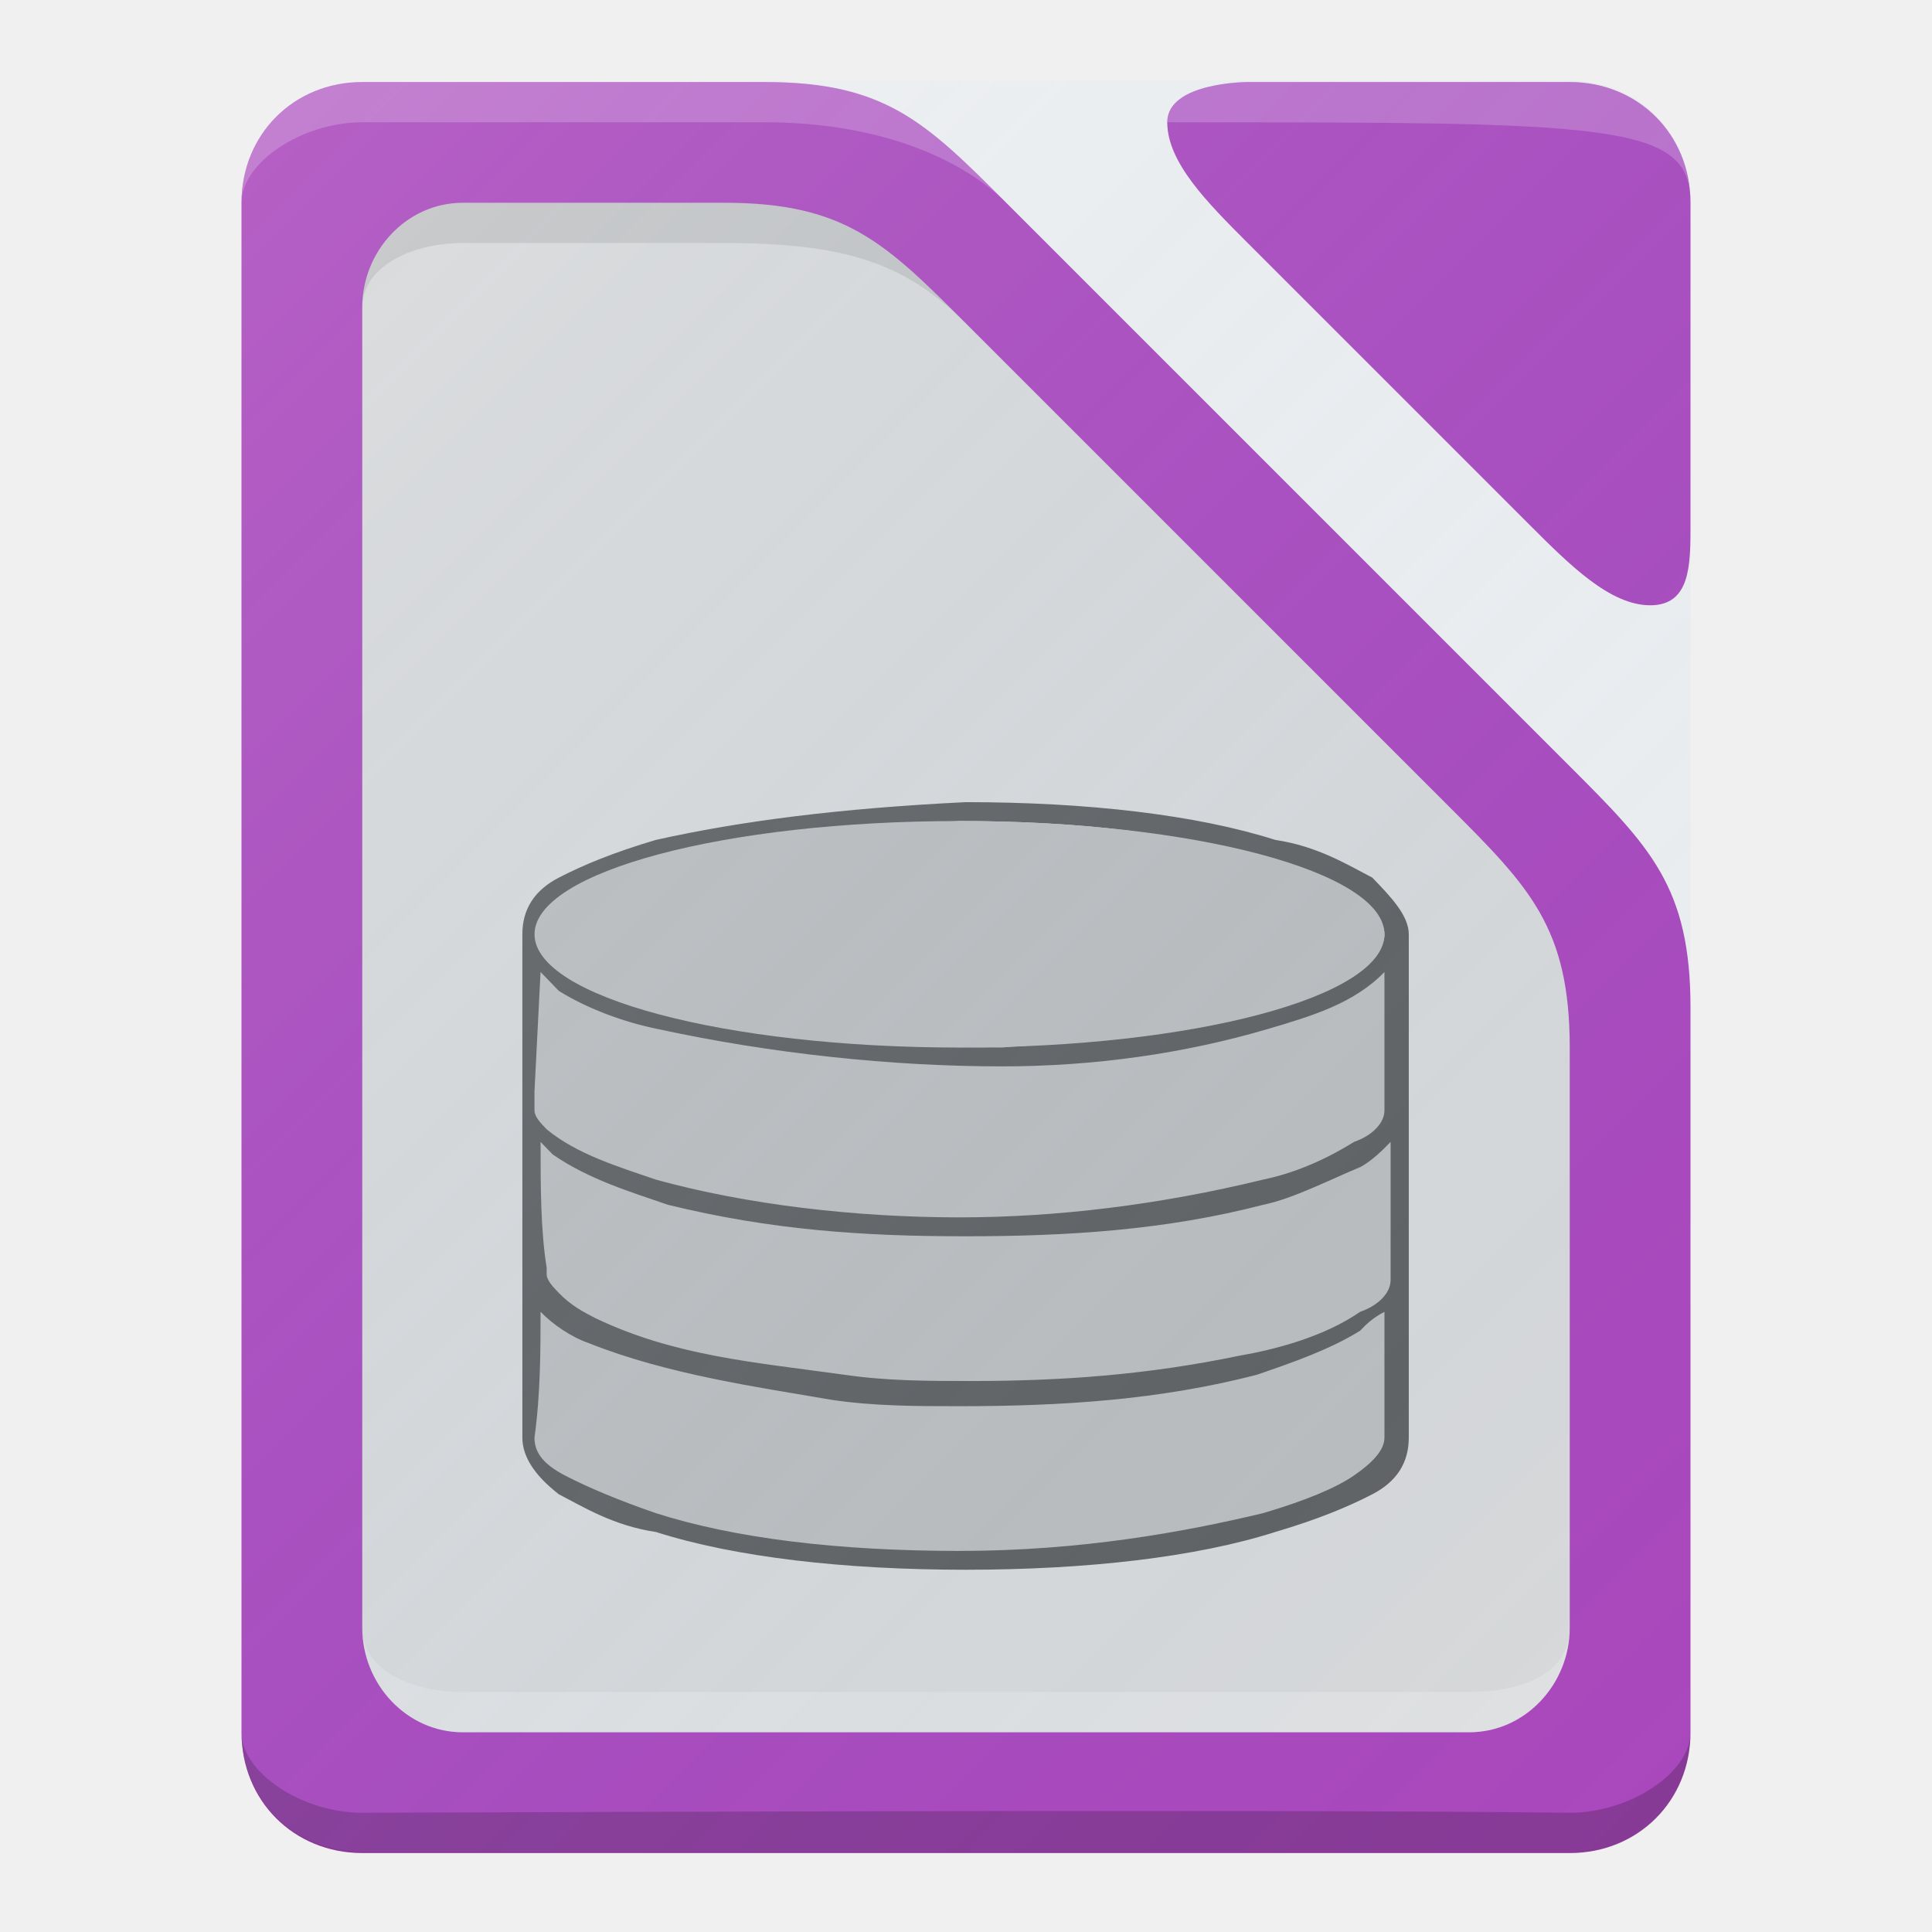
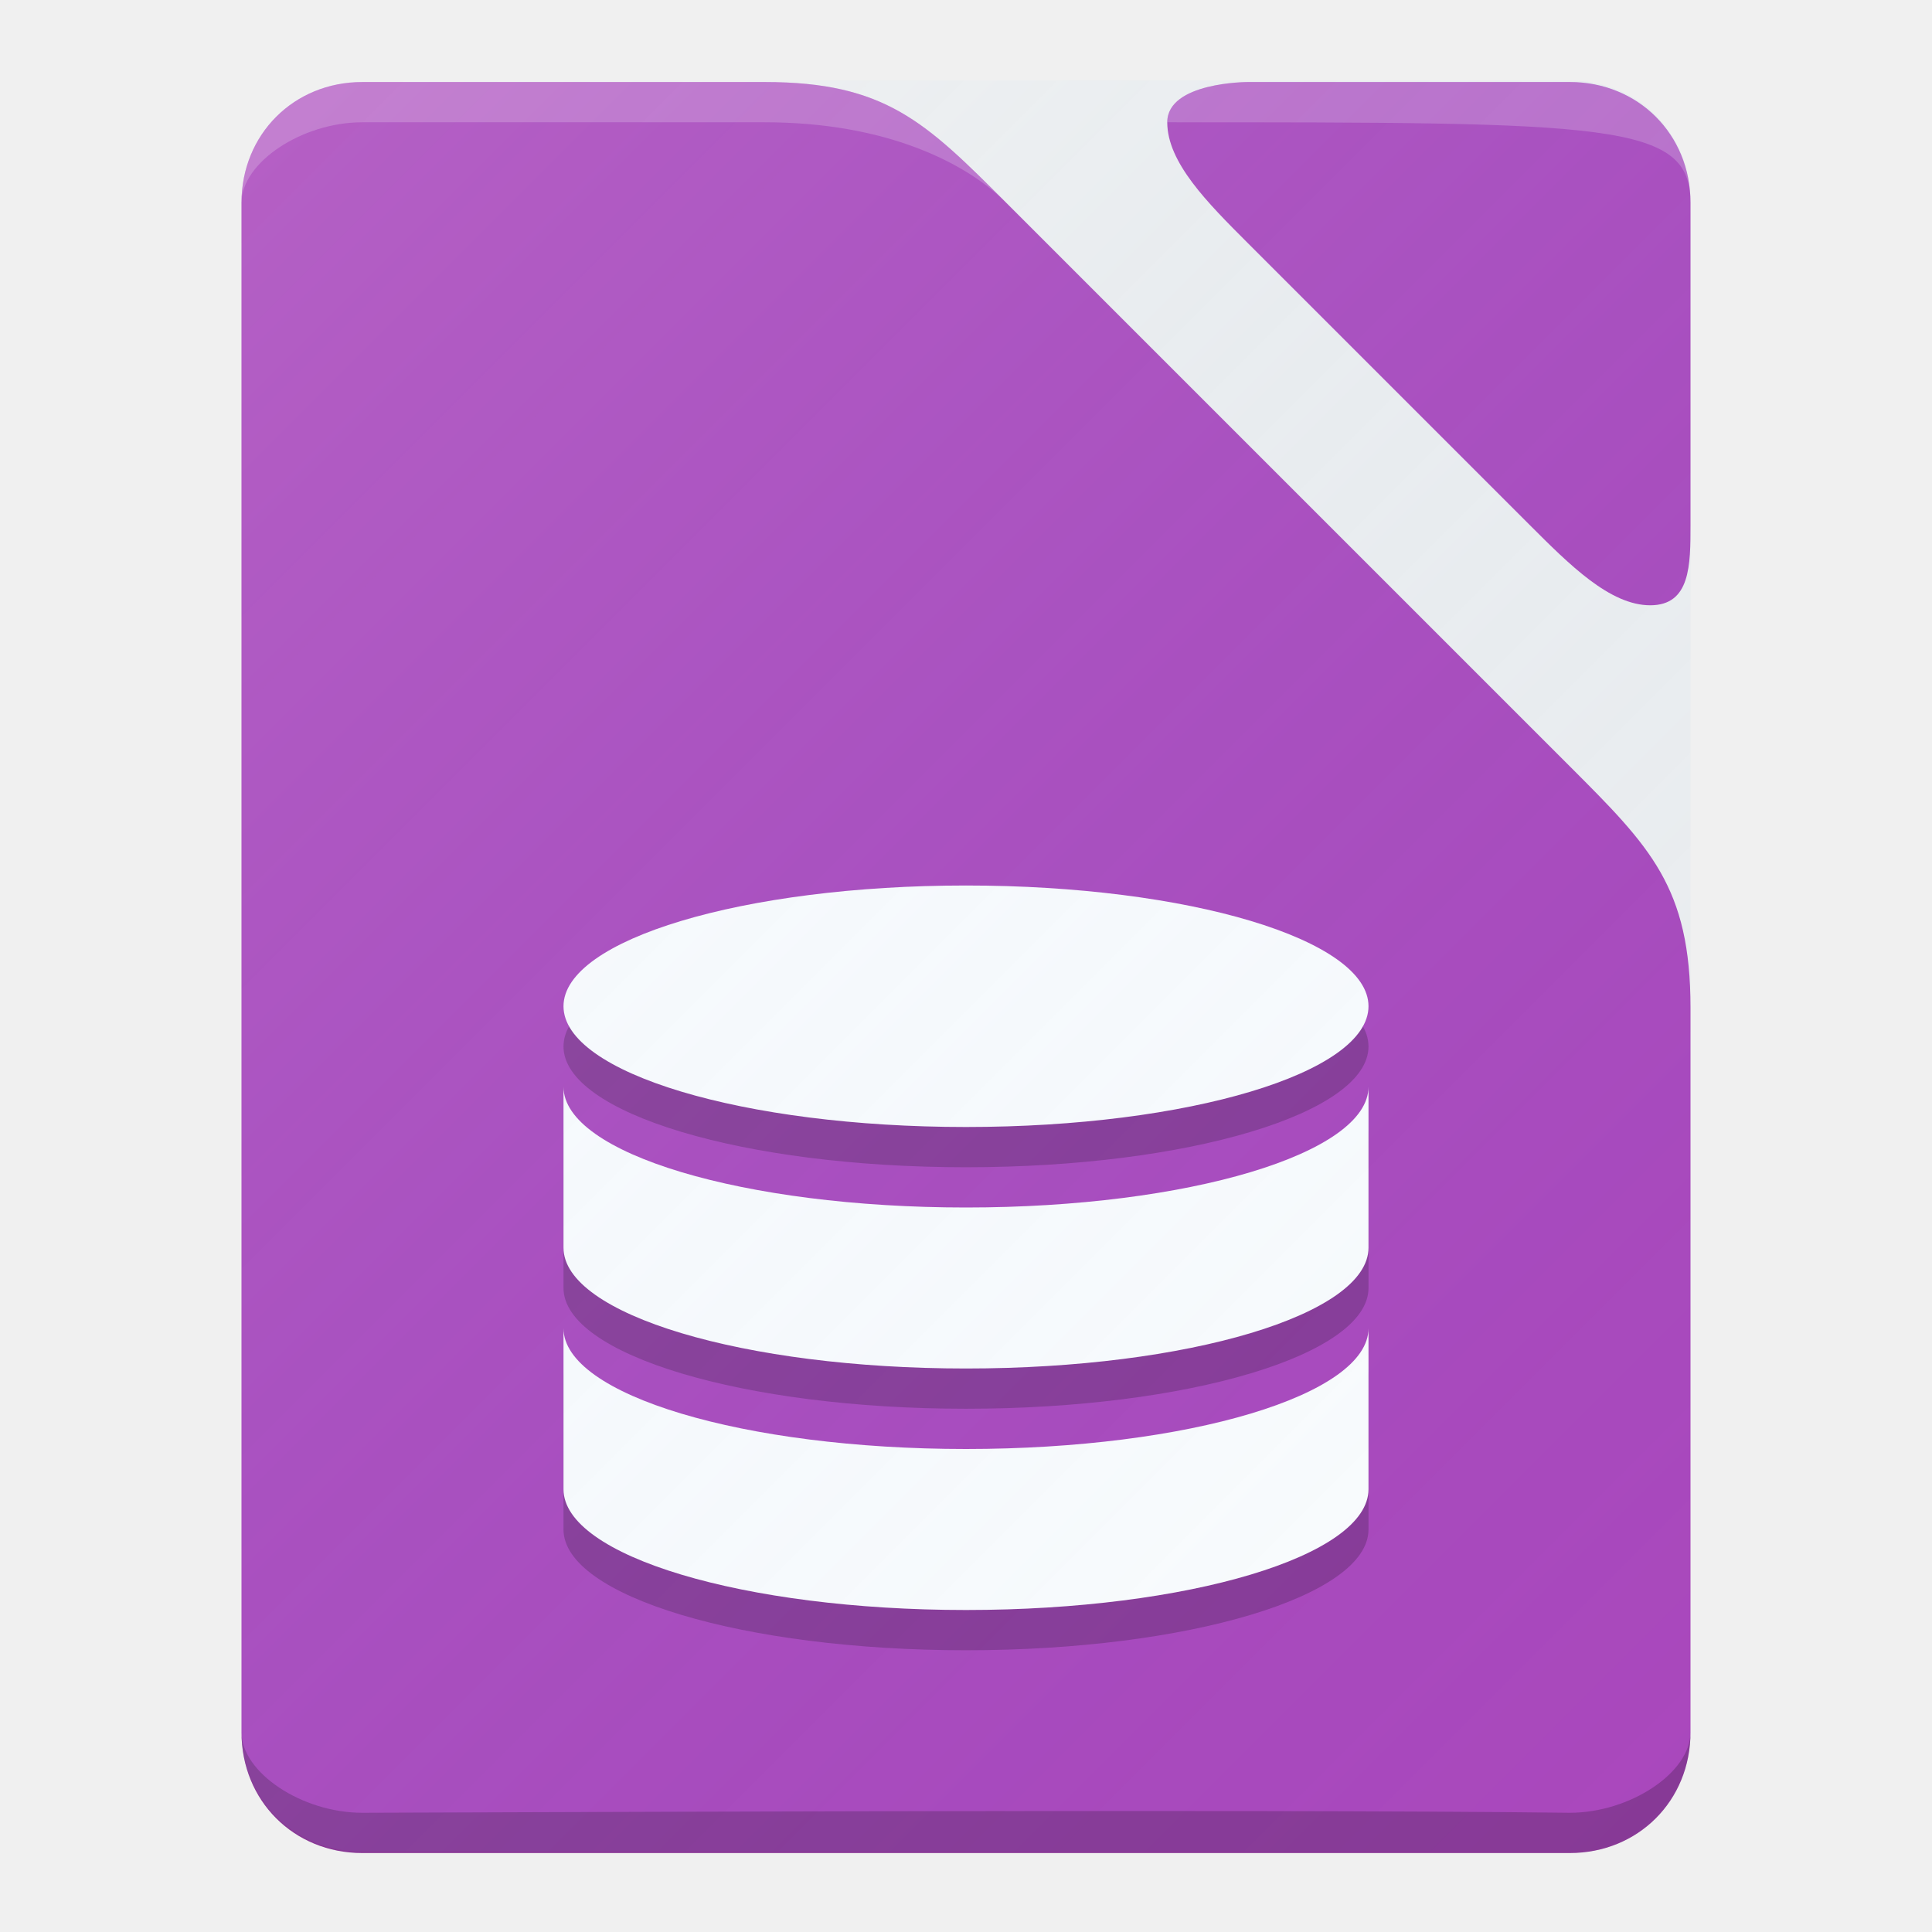
<svg xmlns="http://www.w3.org/2000/svg" version="1.1" id="svg2" x="0px" y="0px" viewBox="0 0 48 48" enable-background="new 0 0 48 48" xml:space="preserve" width="100%" height="100%">
  <defs id="defs3" />
  <g id="layer1" transform="translate(0,-1004.362)">
    <g id="g4370">
      <path id="rect3362" fill="#AB47BC" d="M29,1007.4c0,1,1,2,2,3c1,1,2.1,2.1,3,3c2,2,2.9,2.9,4,4c1,1,2,2,3,2s1-1,1-2v-8    c0-1.7-1.3-3-3-3h-8C31,1006.4,29,1006.4,29,1007.4z" />
      <path id="rect3362-5" opacity="0.2" fill="#FFFFFF" enable-background="new    " d="    M29,1007.4c11,0,13,0,13,2c0-1.7-1.3-3-3-3h-8C31,1006.4,29,1006.4,29,1007.4z" />
    </g>
    <g id="g4365">
      <path id="path3371" fill="#AB47BC" d="M9,1006.4c-1.7,0-3,1.3-3,3v38c0,1.7,1.3,3,3,3h30c1.7,0,3-1.3,3-3v-18c0-3-1-4-3-6l-14-14    c-2-2-3-3-6-3H9z" />
      <path id="path3371-64" opacity="0.2" fill="#FFFFFF" enable-background="new    " d="    M9,1006.4c-1.7,0-3,1.3-3,3c0-1,1.5-2,3-2c0,0,6.7,0,10,0c3,0,5,1,6,2c-2-2-3-3-6-3H9z" />
      <path id="path3371-0" opacity="0.2" enable-background="new    " d="    M6,1047.4c0,1.7,1.3,3,3,3h30c1.7,0,3-1.3,3-3c0,1-1.5,2-3,2c-7.9-0.1-28.8,0-30,0C7.5,1049.4,6,1048.4,6,1047.4z" />
    </g>
-     <g id="g4360">
-       <path id="path3371-6" d="M11.5,1009.4    c-1.4,0-2.5,1.2-2.5,2.6v32.8c0,1.4,1.1,2.6,2.5,2.6h25c1.4,0,2.5-1.2,2.5-2.6v-14.4c0-3-1-4-3-6l-12-12c-2-2-3-3-6-3H11.5z" fill="#D9D9D9" />
-       <path id="path3371-6-5" enable-background="new    " d="    M11.5,1009.4c-1.4,0-2.5,1.2-2.5,2.6c0-1,1.2-1.6,2.5-1.6c0.5,0,3.4,0,6.5,0c3,0,4.5,0.5,6,2c-2-2-3-3-6-3L11.5,1009.4z" opacity="0.1" />
-       <path id="path3371-6-6" enable-background="new    " d="    M9,1044.8c0,1.4,1.1,2.6,2.5,2.6h25c1.4,0,2.5-1.2,2.5-2.6c0,1.2-1.3,1.6-2.5,1.6c-6.6,0-24,0-25,0C10.3,1046.4,9,1045.9,9,1044.8    z" fill="#FFFFFF" opacity="0.2" />
-     </g>
-     <g id="g3050" transform="matrix(1.01272,0,0,1.004098,-0.4667592,-4.004677)">
-       <path id="path11957" d="m 13.426,1027.835 v 11.988 c 0,1.713 4.766,2.958 10.574,2.958 5.809,0 10.574,-1.401 10.574,-2.958 v -11.988 H 13.426 z" style="fill:#bdbdbd" />
-       <path id="path8875-6" d="m 16.553,1025.033 c -1.043,0.311 -1.787,0.623 -2.383,0.934 -0.596,0.311 -0.894,0.778 -0.894,1.401 0,4.515 0,8.874 0,12.455 0,0.467 0.298,0.934 0.894,1.401 0.596,0.311 1.34,0.778 2.383,0.934 1.936,0.623 4.617,0.934 7.596,0.934 2.979,0 5.66,-0.311 7.596,-0.934 1.043,-0.311 1.787,-0.623 2.383,-0.934 0.596,-0.311 0.894,-0.778 0.894,-1.401 v -12.455 c 0,-0.467 -0.447,-0.934 -0.894,-1.401 -0.596,-0.311 -1.34,-0.778 -2.383,-0.934 -1.936,-0.623 -4.617,-0.934 -7.596,-0.934 -3.128,0.156 -5.511,0.467 -7.596,0.934 l 0,0 z M 24,1024.566 c 2.979,0 5.511,0.311 7.447,0.934 0.894,0.311 1.638,0.623 2.234,0.934 0.447,0.311 0.745,0.623 0.745,0.934 0,0.467 -0.596,0.934 -0.894,1.09 -0.596,0.311 -1.34,0.623 -1.936,0.778 -2.234,0.623 -4.468,0.778 -6.553,0.934 -2.979,0 -5.809,-0.156 -8.489,-0.934 -0.596,-0.156 -1.191,-0.311 -1.638,-0.623 -0.447,-0.311 -1.043,-0.623 -1.191,-1.246 0,-0.311 0.298,-0.623 0.745,-0.934 0.447,-0.311 1.191,-0.778 2.234,-0.934 2.532,-0.623 5.064,-0.778 7.298,-0.934 z m -10.277,3.736 c 0.149,0.156 0.298,0.311 0.447,0.467 0.745,0.467 1.638,0.778 2.383,0.934 2.83,0.623 5.809,0.934 8.489,0.934 2.234,0 4.468,-0.311 6.553,-0.934 1.043,-0.311 2.085,-0.623 2.83,-1.401 v 2.958 c 0,0.156 0,0.311 0,0.467 0,0.311 -0.298,0.623 -0.745,0.778 -0.745,0.467 -1.489,0.778 -2.234,0.934 -2.532,0.623 -5.064,0.934 -7.447,0.934 -2.532,0 -5.213,-0.311 -7.447,-0.934 -0.894,-0.311 -1.936,-0.623 -2.681,-1.246 -0.149,-0.156 -0.298,-0.311 -0.298,-0.467 0,-0.156 0,-0.311 0,-0.467 l 0.149,-2.958 0,0 0,0 z m 0,4.204 c 0.149,0.156 0.149,0.156 0.298,0.311 0.894,0.623 1.936,0.934 2.83,1.246 2.532,0.623 4.766,0.778 7.298,0.778 2.532,0 4.915,-0.156 7.298,-0.778 0.745,-0.156 1.638,-0.623 2.383,-0.934 0.298,-0.156 0.596,-0.467 0.745,-0.623 0,0 0,2.024 0,2.958 0,0.156 0,0.311 0,0.467 0,0.311 -0.298,0.623 -0.745,0.778 -0.894,0.623 -2.085,0.934 -2.979,1.09 -2.234,0.467 -4.319,0.623 -6.553,0.623 -1.043,0 -2.085,0 -3.128,-0.156 -2.234,-0.311 -4.17,-0.467 -6.106,-1.401 -0.298,-0.156 -0.596,-0.311 -0.894,-0.623 -0.149,-0.156 -0.298,-0.311 -0.298,-0.467 0,0 0,-0.156 0,-0.156 -0.149,-0.934 -0.149,-2.024 -0.149,-3.114 l 0,0 0,0 z m 0,4.204 c 0.298,0.311 0.745,0.623 1.191,0.778 1.936,0.778 4.17,1.09 5.957,1.401 1.043,0.156 2.085,0.156 3.128,0.156 2.532,0 4.915,-0.156 7.298,-0.778 0.894,-0.311 1.787,-0.623 2.532,-1.09 0.149,-0.156 0.298,-0.311 0.596,-0.467 0,0 0,2.024 0,2.958 0,0 0,-0.156 0,0.156 0,0.311 -0.298,0.623 -0.745,0.934 -0.447,0.311 -1.191,0.623 -2.234,0.934 -1.936,0.467 -4.468,0.934 -7.447,0.934 -2.979,0 -5.511,-0.311 -7.447,-0.934 -0.894,-0.311 -1.638,-0.623 -2.234,-0.934 -0.596,-0.311 -0.745,-0.623 -0.745,-0.934 0.149,-1.09 0.149,-2.18 0.149,-3.114 l 0,0 0,0 z" style="fill:#616161" />
-       <ellipse id="path11967" cx="22.3" cy="1014.5" rx="7" ry="1.8" d="m 29.3,1014.5 c 0,0.994 -3.134,1.8 -7,1.8 -3.866,0 -7,-0.806 -7,-1.8 0,-0.994 3.134,-1.8 7,-1.8 3.866,0 7,0.806 7,1.8 z" transform="matrix(1.489362,0,0,1.556887,-9.212766,-552.0932)" style="fill:#bdbdbd" />
+     <g id="g4360" style="fill:#000000;fill-opacity:0">
+       <path id="path3371-6" d="M11.5,1009.4    c-1.4,0-2.5,1.2-2.5,2.6v32.8c0,1.4,1.1,2.6,2.5,2.6h25c1.4,0,2.5-1.2,2.5-2.6v-14.4c0-3-1-4-3-6l-12-12c-2-2-3-3-6-3H11.5z" fill="#D9D9D9" style="fill:#000000;fill-opacity:0" />
+       <path id="path3371-6-5" enable-background="new    " d="    M11.5,1009.4c-1.4,0-2.5,1.2-2.5,2.6c0-1,1.2-1.6,2.5-1.6c0.5,0,3.4,0,6.5,0c3,0,4.5,0.5,6,2c-2-2-3-3-6-3L11.5,1009.4z" opacity="0.1" style="fill:#000000;fill-opacity:0" />
+       <path id="path3371-6-6" enable-background="new    " d="    M9,1044.8c0,1.4,1.1,2.6,2.5,2.6h25c1.4,0,2.5-1.2,2.5-2.6c0,1.2-1.3,1.6-2.5,1.6c-6.6,0-24,0-25,0C10.3,1046.4,9,1045.9,9,1044.8    z" fill="#FFFFFF" opacity="0.2" style="fill:#000000;fill-opacity:0" />
    </g>
    <linearGradient id="rect4342_1_" gradientUnits="userSpaceOnUse" x1="-68" y1="48" x2="-24" y2="4" gradientTransform="matrix(1,0,0,-1,70,1054.324)">
      <stop offset="0" style="stop-color:#FFFFFF;stop-opacity:0.149" id="stop26" />
      <stop offset="1" style="stop-color:#177ED5;stop-opacity:0" id="stop28" />
    </linearGradient>
-     <path id="rect4342" d="m 9,1006.362 h 30 c 1.7,0 3,1.3 3,3 v 38 c 0,1.7 -1.3,3 -3,3 H 9 c -1.7,0 -3,-1.3 -3,-3 v -38 c 0,-1.7 1.3,-3 3,-3 z" style="fill:url(#rect4342_1_)" />
+     <path style="opacity:1;fill:#000000;fill-opacity:0.2;stroke:none;stroke-opacity:1" d="m 24,1027.362 a 10,3 0 0 0 -10,3 10,3 0 0 0 10,3 10,3 0 0 0 10,-3 10,3 0 0 0 -10,-3 z m -10,5 0,4 a 10,3 0 0 0 10,3 10,3 0 0 0 10,-3 l 0,-4 a 10,3 0 0 1 -10,3 10,3 0 0 1 -10,-3 z m 0,6 0,4 a 10,3 0 0 0 10,3 10,3 0 0 0 10,-3 l 0,-4 a 10,3 0 0 1 -10,3 10,3 0 0 1 -10,-3 z" id="ellipse4165" />
+     <path id="path4173" d="m 24,1026.362 a 10,3 0 0 0 -10,3 10,3 0 0 0 10,3 10,3 0 0 0 10,-3 10,3 0 0 0 -10,-3 z m -10,5 0,4 a 10,3 0 0 0 10,3 10,3 0 0 0 10,-3 l 0,-4 a 10,3 0 0 1 -10,3 10,3 0 0 1 -10,-3 z m 0,6 0,4 a 10,3 0 0 0 10,3 10,3 0 0 0 10,-3 l 0,-4 a 10,3 0 0 1 -10,3 10,3 0 0 1 -10,-3 z" style="opacity:1;fill:#fefefe;fill-opacity:1;stroke:none;stroke-opacity:1" />
+     <path id="rect4342" d="m 9,1006.362 30,0 c 1.7,0 3,1.3 3,3 l 0,38 c 0,1.7 -1.3,3 -3,3 l -30,0 c -1.7,0 -3,-1.3 -3,-3 l 0,-38 c 0,-1.7 1.3,-3 3,-3 z" style="fill:url(#rect4342_1_)" />
  </g>
</svg>
